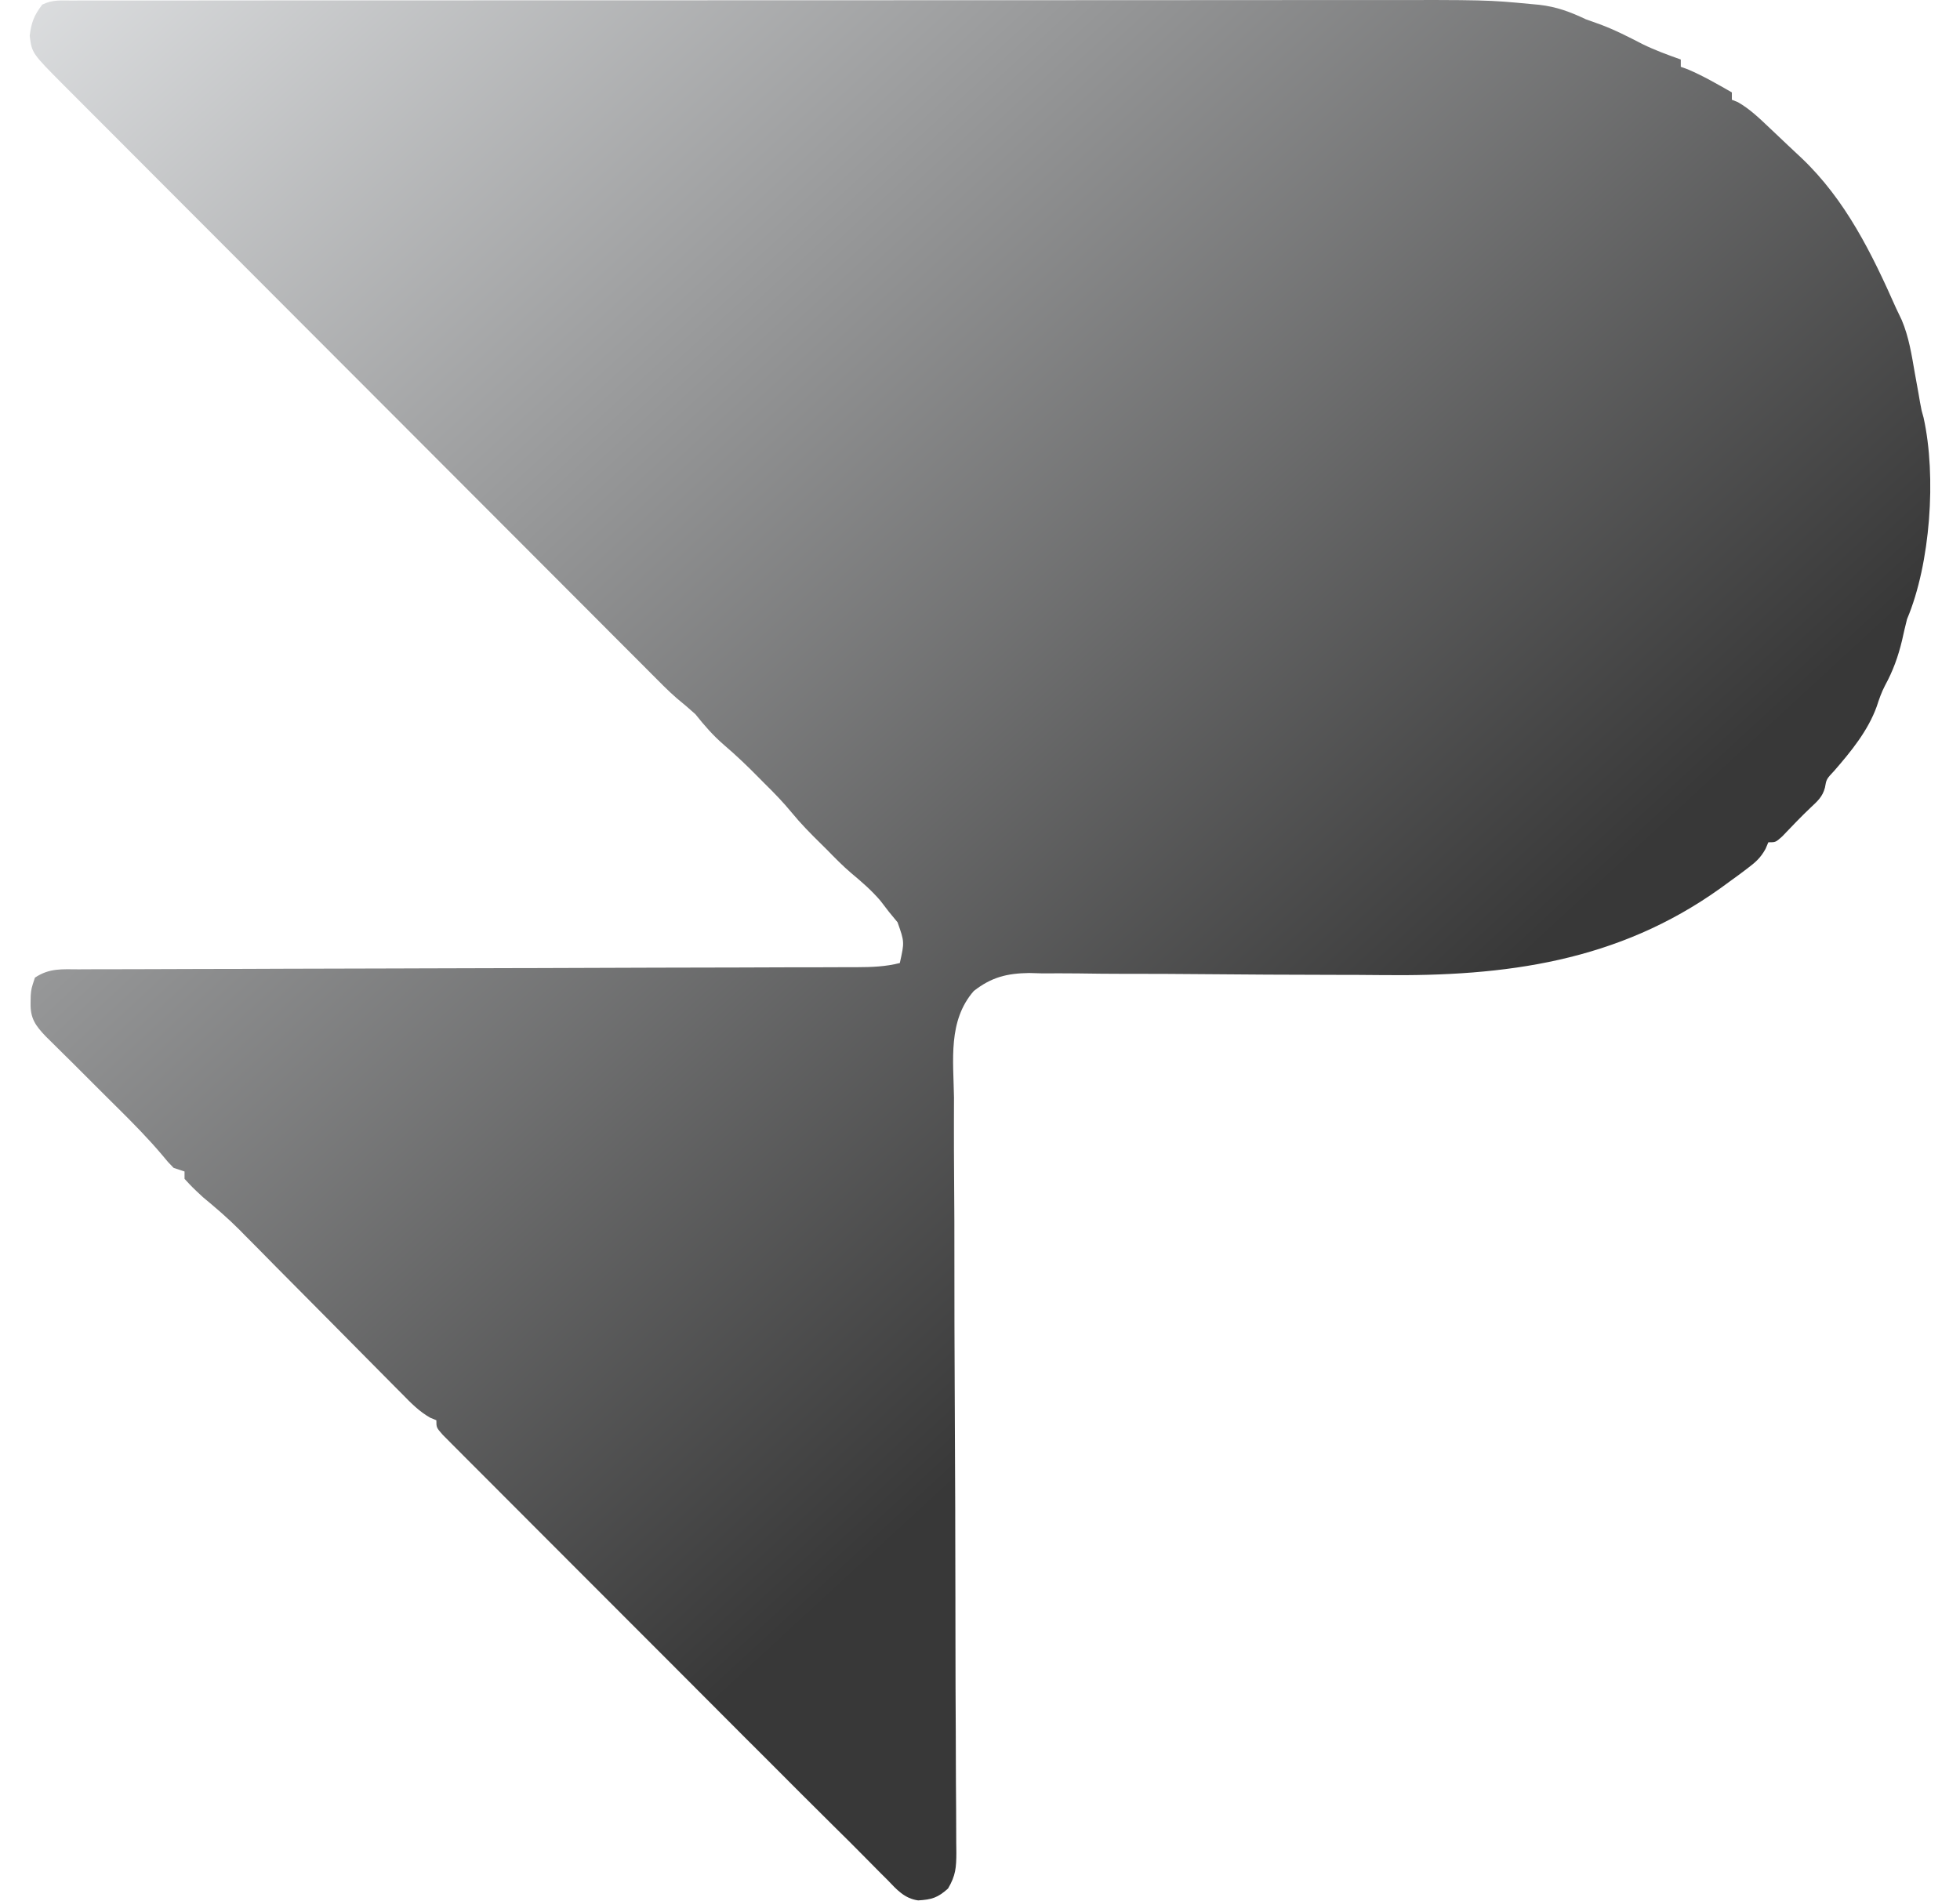
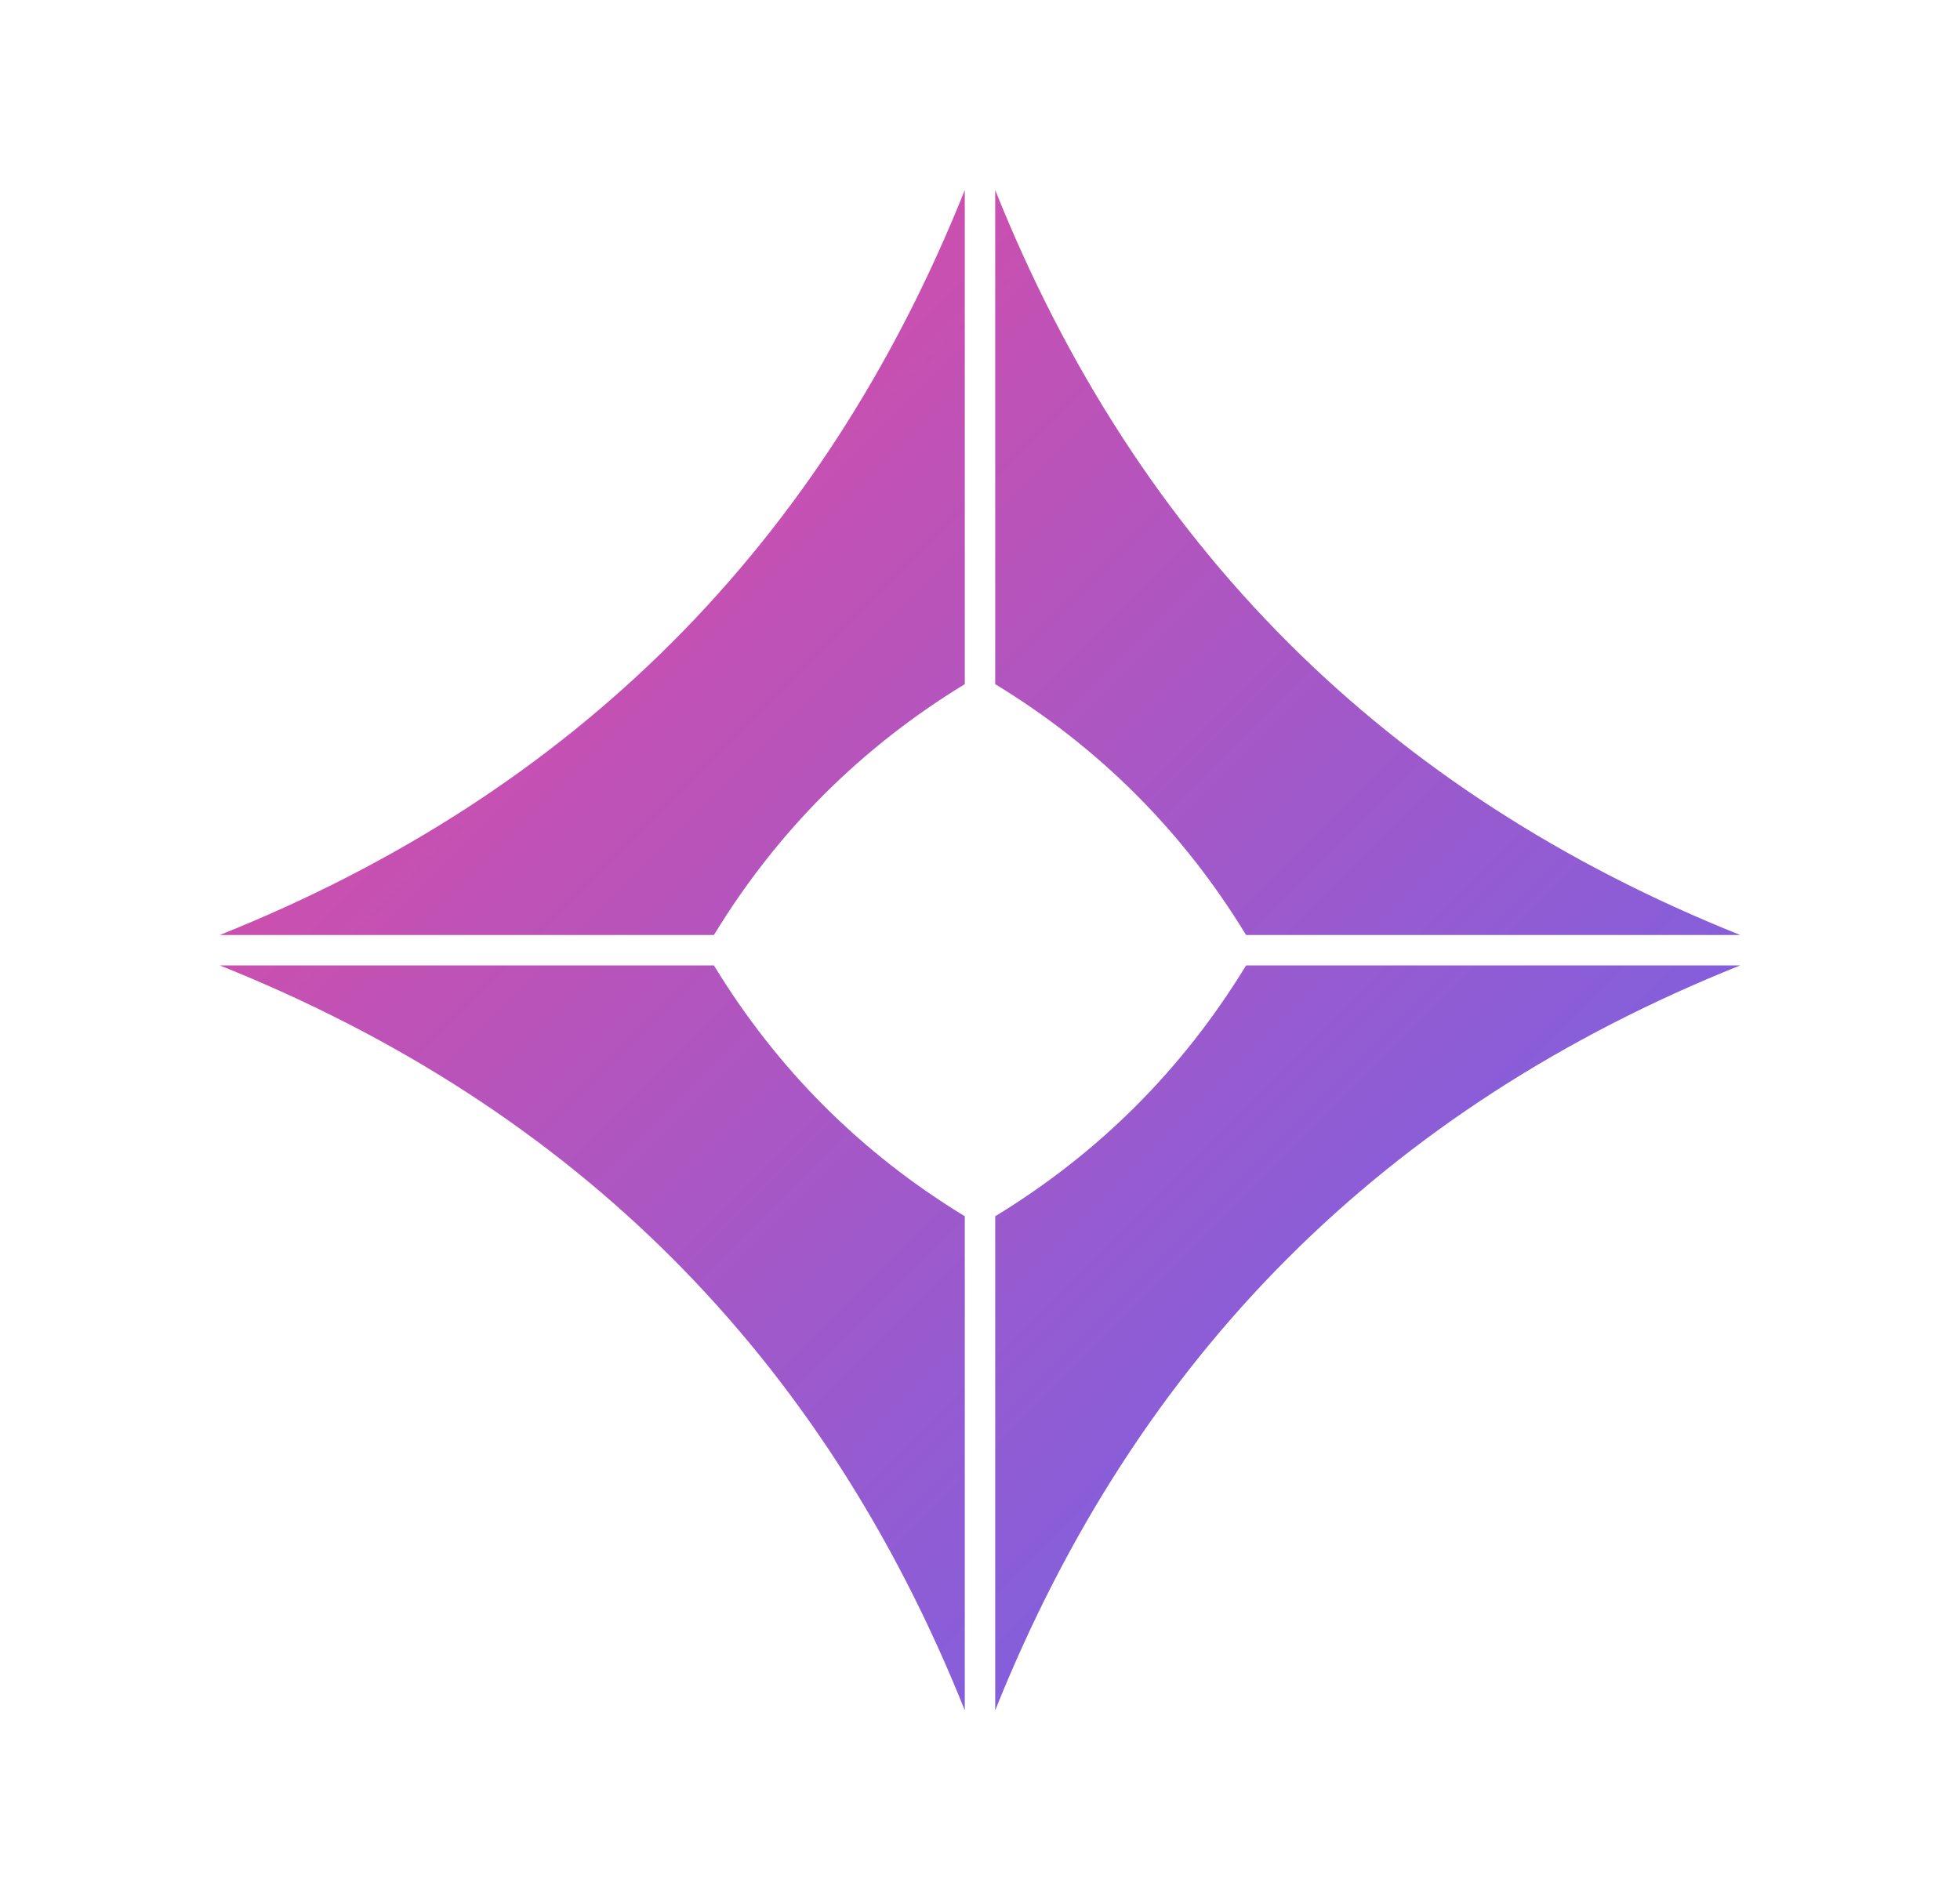
<svg xmlns="http://www.w3.org/2000/svg" width="33" height="32" viewBox="0 0 33 32" fill="none">
-   <path d="M1.224 0.009C1.264 0.009 1.305 0.009 1.347 0.008C1.485 0.008 1.622 0.008 1.76 0.008C1.859 0.008 1.958 0.008 2.057 0.008C2.33 0.008 2.604 0.008 2.877 0.008C3.171 0.008 3.466 0.007 3.76 0.007C4.338 0.007 4.916 0.006 5.493 0.006C5.963 0.006 6.433 0.006 6.903 0.006C8.235 0.005 9.568 0.005 10.901 0.005C10.973 0.005 11.045 0.005 11.119 0.005C11.191 0.005 11.263 0.005 11.337 0.005C12.502 0.005 13.666 0.005 14.831 0.004C16.027 0.003 17.223 0.003 18.419 0.003C19.09 0.003 19.762 0.002 20.433 0.002C21.005 0.001 21.577 0.001 22.15 0.001C22.441 0.002 22.733 0.002 23.024 0.001C25.038 -0.002 25.038 -0.002 25.777 0.068C25.823 0.072 25.869 0.076 25.917 0.081C26.21 0.115 26.438 0.2 26.701 0.325C26.779 0.354 26.857 0.382 26.936 0.409C27.186 0.501 27.418 0.621 27.655 0.743C27.865 0.846 28.079 0.924 28.299 1.002C28.299 1.043 28.299 1.083 28.299 1.125C28.338 1.139 28.377 1.153 28.418 1.168C28.676 1.278 28.916 1.417 29.159 1.556C29.159 1.597 29.159 1.638 29.159 1.68C29.192 1.693 29.224 1.706 29.258 1.719C29.462 1.835 29.623 1.992 29.793 2.153C29.846 2.204 29.846 2.204 29.901 2.255C29.971 2.321 30.041 2.388 30.111 2.454C30.184 2.524 30.258 2.592 30.332 2.661C31.074 3.366 31.515 4.267 31.924 5.19C31.955 5.256 31.986 5.321 32.019 5.389C32.14 5.675 32.186 5.975 32.239 6.28C32.259 6.394 32.28 6.509 32.301 6.623C32.31 6.673 32.318 6.724 32.327 6.775C32.352 6.912 32.352 6.912 32.387 7.034C32.605 8.02 32.504 9.488 32.108 10.426C32.078 10.545 32.05 10.664 32.024 10.784C31.957 11.061 31.873 11.295 31.737 11.544C31.677 11.659 31.638 11.773 31.598 11.896C31.451 12.304 31.168 12.65 30.887 12.974C30.751 13.119 30.751 13.119 30.726 13.263C30.686 13.417 30.6 13.491 30.486 13.598C30.32 13.754 30.164 13.921 30.005 14.086C29.896 14.183 29.896 14.183 29.773 14.183C29.75 14.238 29.75 14.238 29.726 14.294C29.641 14.447 29.559 14.518 29.42 14.623C29.373 14.658 29.326 14.693 29.278 14.73C29.202 14.785 29.202 14.785 29.125 14.841C29.072 14.88 29.02 14.918 28.966 14.957C27.241 16.191 25.354 16.444 23.269 16.419C23.003 16.416 22.737 16.415 22.471 16.415C21.715 16.414 20.96 16.41 20.204 16.403C19.784 16.399 19.364 16.397 18.944 16.398C18.68 16.398 18.416 16.395 18.152 16.391C17.95 16.388 17.747 16.39 17.544 16.39C17.436 16.387 17.436 16.387 17.326 16.384C16.953 16.39 16.693 16.454 16.395 16.687C15.959 17.188 16.052 17.849 16.062 18.477C16.062 18.62 16.061 18.763 16.061 18.906C16.06 19.212 16.062 19.519 16.064 19.826C16.069 20.31 16.069 20.795 16.069 21.28C16.069 21.959 16.07 22.639 16.074 23.318C16.078 24.017 16.081 24.715 16.083 25.414C16.083 25.457 16.083 25.5 16.083 25.545C16.084 26.015 16.085 26.485 16.086 26.956C16.086 26.997 16.086 27.038 16.086 27.081C16.086 27.287 16.086 27.493 16.087 27.699C16.087 28.181 16.089 28.663 16.092 29.145C16.094 29.445 16.094 29.744 16.095 30.044C16.095 30.183 16.096 30.322 16.098 30.461C16.099 30.65 16.1 30.84 16.1 31.029C16.101 31.084 16.101 31.14 16.102 31.197C16.101 31.446 16.091 31.581 15.962 31.8C15.788 31.956 15.687 31.986 15.459 32C15.23 31.969 15.097 31.818 14.945 31.658C14.888 31.601 14.888 31.601 14.829 31.543C14.74 31.454 14.652 31.365 14.564 31.275C14.397 31.105 14.228 30.937 14.058 30.77C13.668 30.384 13.28 29.996 12.893 29.607C12.776 29.491 12.66 29.374 12.543 29.258C12.137 28.851 11.731 28.444 11.325 28.037C10.946 27.657 10.568 27.279 10.189 26.9C9.863 26.573 9.536 26.247 9.21 25.92C9.016 25.725 8.822 25.531 8.627 25.336C8.445 25.154 8.264 24.972 8.082 24.79C8.015 24.723 7.948 24.656 7.881 24.589C7.79 24.498 7.7 24.407 7.609 24.316C7.558 24.265 7.507 24.214 7.455 24.161C7.347 24.038 7.347 24.038 7.347 23.915C7.296 23.894 7.296 23.894 7.245 23.873C7.059 23.768 6.922 23.628 6.775 23.477C6.743 23.445 6.711 23.413 6.678 23.38C6.573 23.275 6.469 23.169 6.364 23.063C6.291 22.989 6.218 22.915 6.145 22.842C5.952 22.648 5.76 22.454 5.568 22.259C5.261 21.949 4.953 21.639 4.645 21.329C4.538 21.221 4.431 21.113 4.325 21.004C4.258 20.938 4.192 20.871 4.126 20.804C4.097 20.774 4.067 20.744 4.037 20.713C3.839 20.514 3.631 20.336 3.415 20.157C3.238 19.992 3.238 19.992 3.107 19.85C3.107 19.809 3.107 19.768 3.107 19.726C3.047 19.706 2.986 19.686 2.923 19.665C2.829 19.569 2.829 19.569 2.728 19.446C2.496 19.172 2.248 18.92 1.994 18.668C1.951 18.626 1.909 18.583 1.865 18.54C1.783 18.458 1.701 18.377 1.619 18.295C1.48 18.157 1.341 18.018 1.203 17.879C1.13 17.807 1.13 17.807 1.056 17.734C1.009 17.688 0.963 17.641 0.915 17.594C0.868 17.547 0.82 17.501 0.772 17.453C0.595 17.267 0.51 17.148 0.515 16.893C0.516 16.851 0.516 16.809 0.517 16.766C0.527 16.647 0.527 16.647 0.588 16.462C0.832 16.299 1.044 16.321 1.327 16.322C1.413 16.322 1.413 16.322 1.501 16.321C1.694 16.32 1.887 16.32 2.08 16.32C2.218 16.32 2.357 16.319 2.495 16.319C2.793 16.317 3.091 16.317 3.389 16.316C3.859 16.316 4.33 16.314 4.801 16.312C5.461 16.31 6.121 16.308 6.781 16.307C6.844 16.306 6.844 16.306 6.908 16.306C6.95 16.306 6.992 16.306 7.035 16.306C7.63 16.305 8.224 16.303 8.818 16.301C8.86 16.301 8.902 16.301 8.945 16.301C9.642 16.299 10.339 16.297 11.036 16.294C11.505 16.293 11.973 16.292 12.441 16.291C12.732 16.29 13.023 16.289 13.315 16.288C13.45 16.288 13.585 16.288 13.72 16.288C13.905 16.287 14.089 16.287 14.273 16.286C14.327 16.286 14.38 16.286 14.436 16.286C14.682 16.285 14.91 16.277 15.15 16.216C15.229 15.861 15.229 15.861 15.112 15.53C15.064 15.472 15.015 15.414 14.966 15.353C14.919 15.292 14.872 15.231 14.824 15.168C14.675 14.993 14.508 14.849 14.332 14.702C14.187 14.579 14.055 14.443 13.921 14.306C13.887 14.273 13.853 14.239 13.818 14.204C13.647 14.036 13.481 13.868 13.33 13.683C13.187 13.509 13.037 13.354 12.877 13.197C12.845 13.165 12.812 13.132 12.779 13.098C12.589 12.904 12.396 12.72 12.189 12.543C12.005 12.384 11.861 12.218 11.709 12.027C11.607 11.934 11.502 11.845 11.395 11.758C11.246 11.629 11.111 11.489 10.972 11.35C10.907 11.284 10.841 11.219 10.776 11.153C10.74 11.117 10.704 11.081 10.667 11.044C10.628 11.005 10.589 10.966 10.55 10.927C10.463 10.84 10.376 10.753 10.289 10.666C10.243 10.62 10.197 10.574 10.15 10.526C9.12 9.495 8.09 8.464 7.061 7.432C6.909 7.28 6.757 7.127 6.605 6.975C6.574 6.945 6.544 6.914 6.513 6.883C6.022 6.391 5.531 5.9 5.04 5.408C4.536 4.903 4.032 4.398 3.527 3.892C3.244 3.609 2.961 3.325 2.678 3.042C2.412 2.776 2.146 2.509 1.88 2.242C1.782 2.145 1.685 2.047 1.587 1.949C1.454 1.816 1.32 1.682 1.187 1.548C1.149 1.51 1.11 1.471 1.07 1.431C0.537 0.895 0.537 0.895 0.5 0.602C0.528 0.376 0.574 0.258 0.711 0.078C0.885 -0.009 1.03 0.009 1.224 0.009Z" fill="url(#paint0_linear_7184_860)" />
+   <path d="     M 49.2 10 Q 38 38 10 49.2 L 36 49.2 Q 41 41 49.2 36 Z     M 50.8 10 Q 62 38 90 49.2 L 64 49.2 Q 59 41 50.8 36 Z     M 49.2 90 Q 38 62 10 50.8 L 36 50.8 Q 41 59 49.2 64 Z     M 50.8 90 Q 62 62 90 50.8 L 64 50.8 Q 59 59 50.8 64 Z   " fill="url(#paint0_linear_star)" transform="translate(0.5, 0) scale(0.32)" />
  <defs>
-     <linearGradient id="paint0_linear_7184_860" x1="-1.74" y1="-4.8" x2="21.3" y2="20.16" gradientUnits="userSpaceOnUse">
-       <stop stop-color="#F8FAFC" />
-       <stop offset="1" stop-color="#383838" />
+     <linearGradient id="paint0_linear_star" x1="10" y1="10" x2="90" y2="90" gradientUnits="userSpaceOnUse">
+       <stop stop-color="#EC4899" />
+       <stop offset="1" stop-color="#6366F1" />
    </linearGradient>
  </defs>
</svg>
